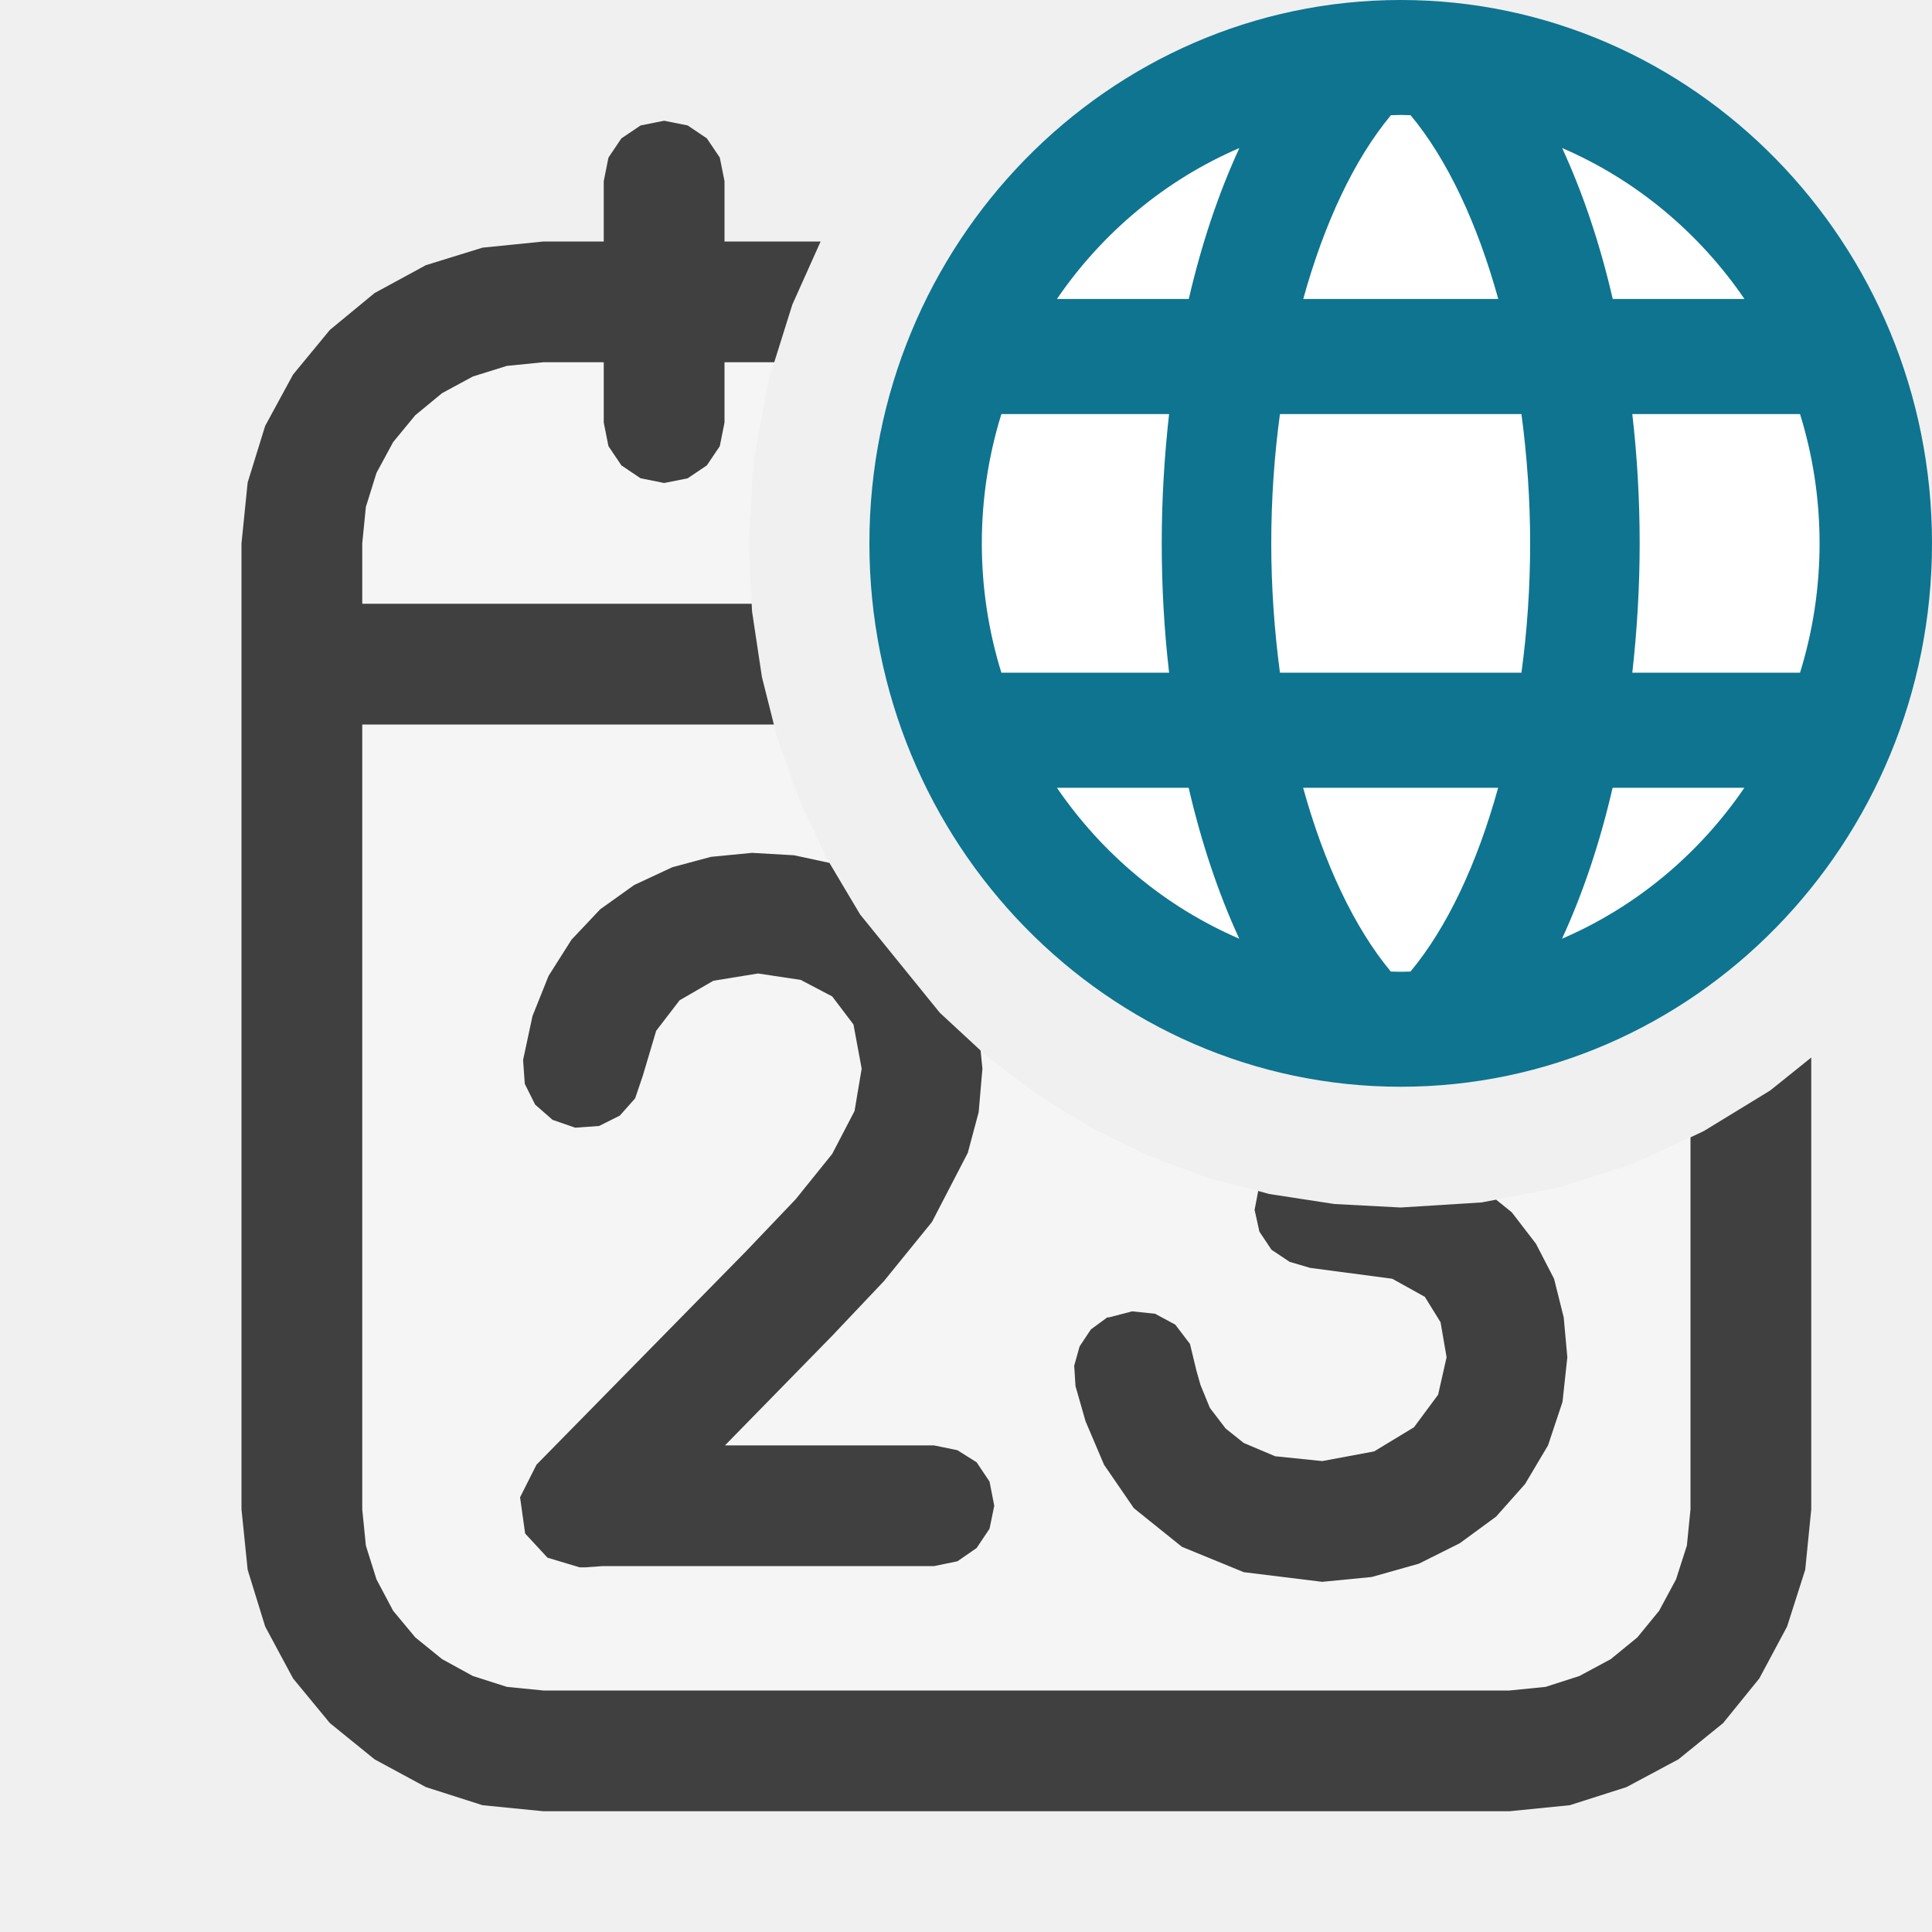
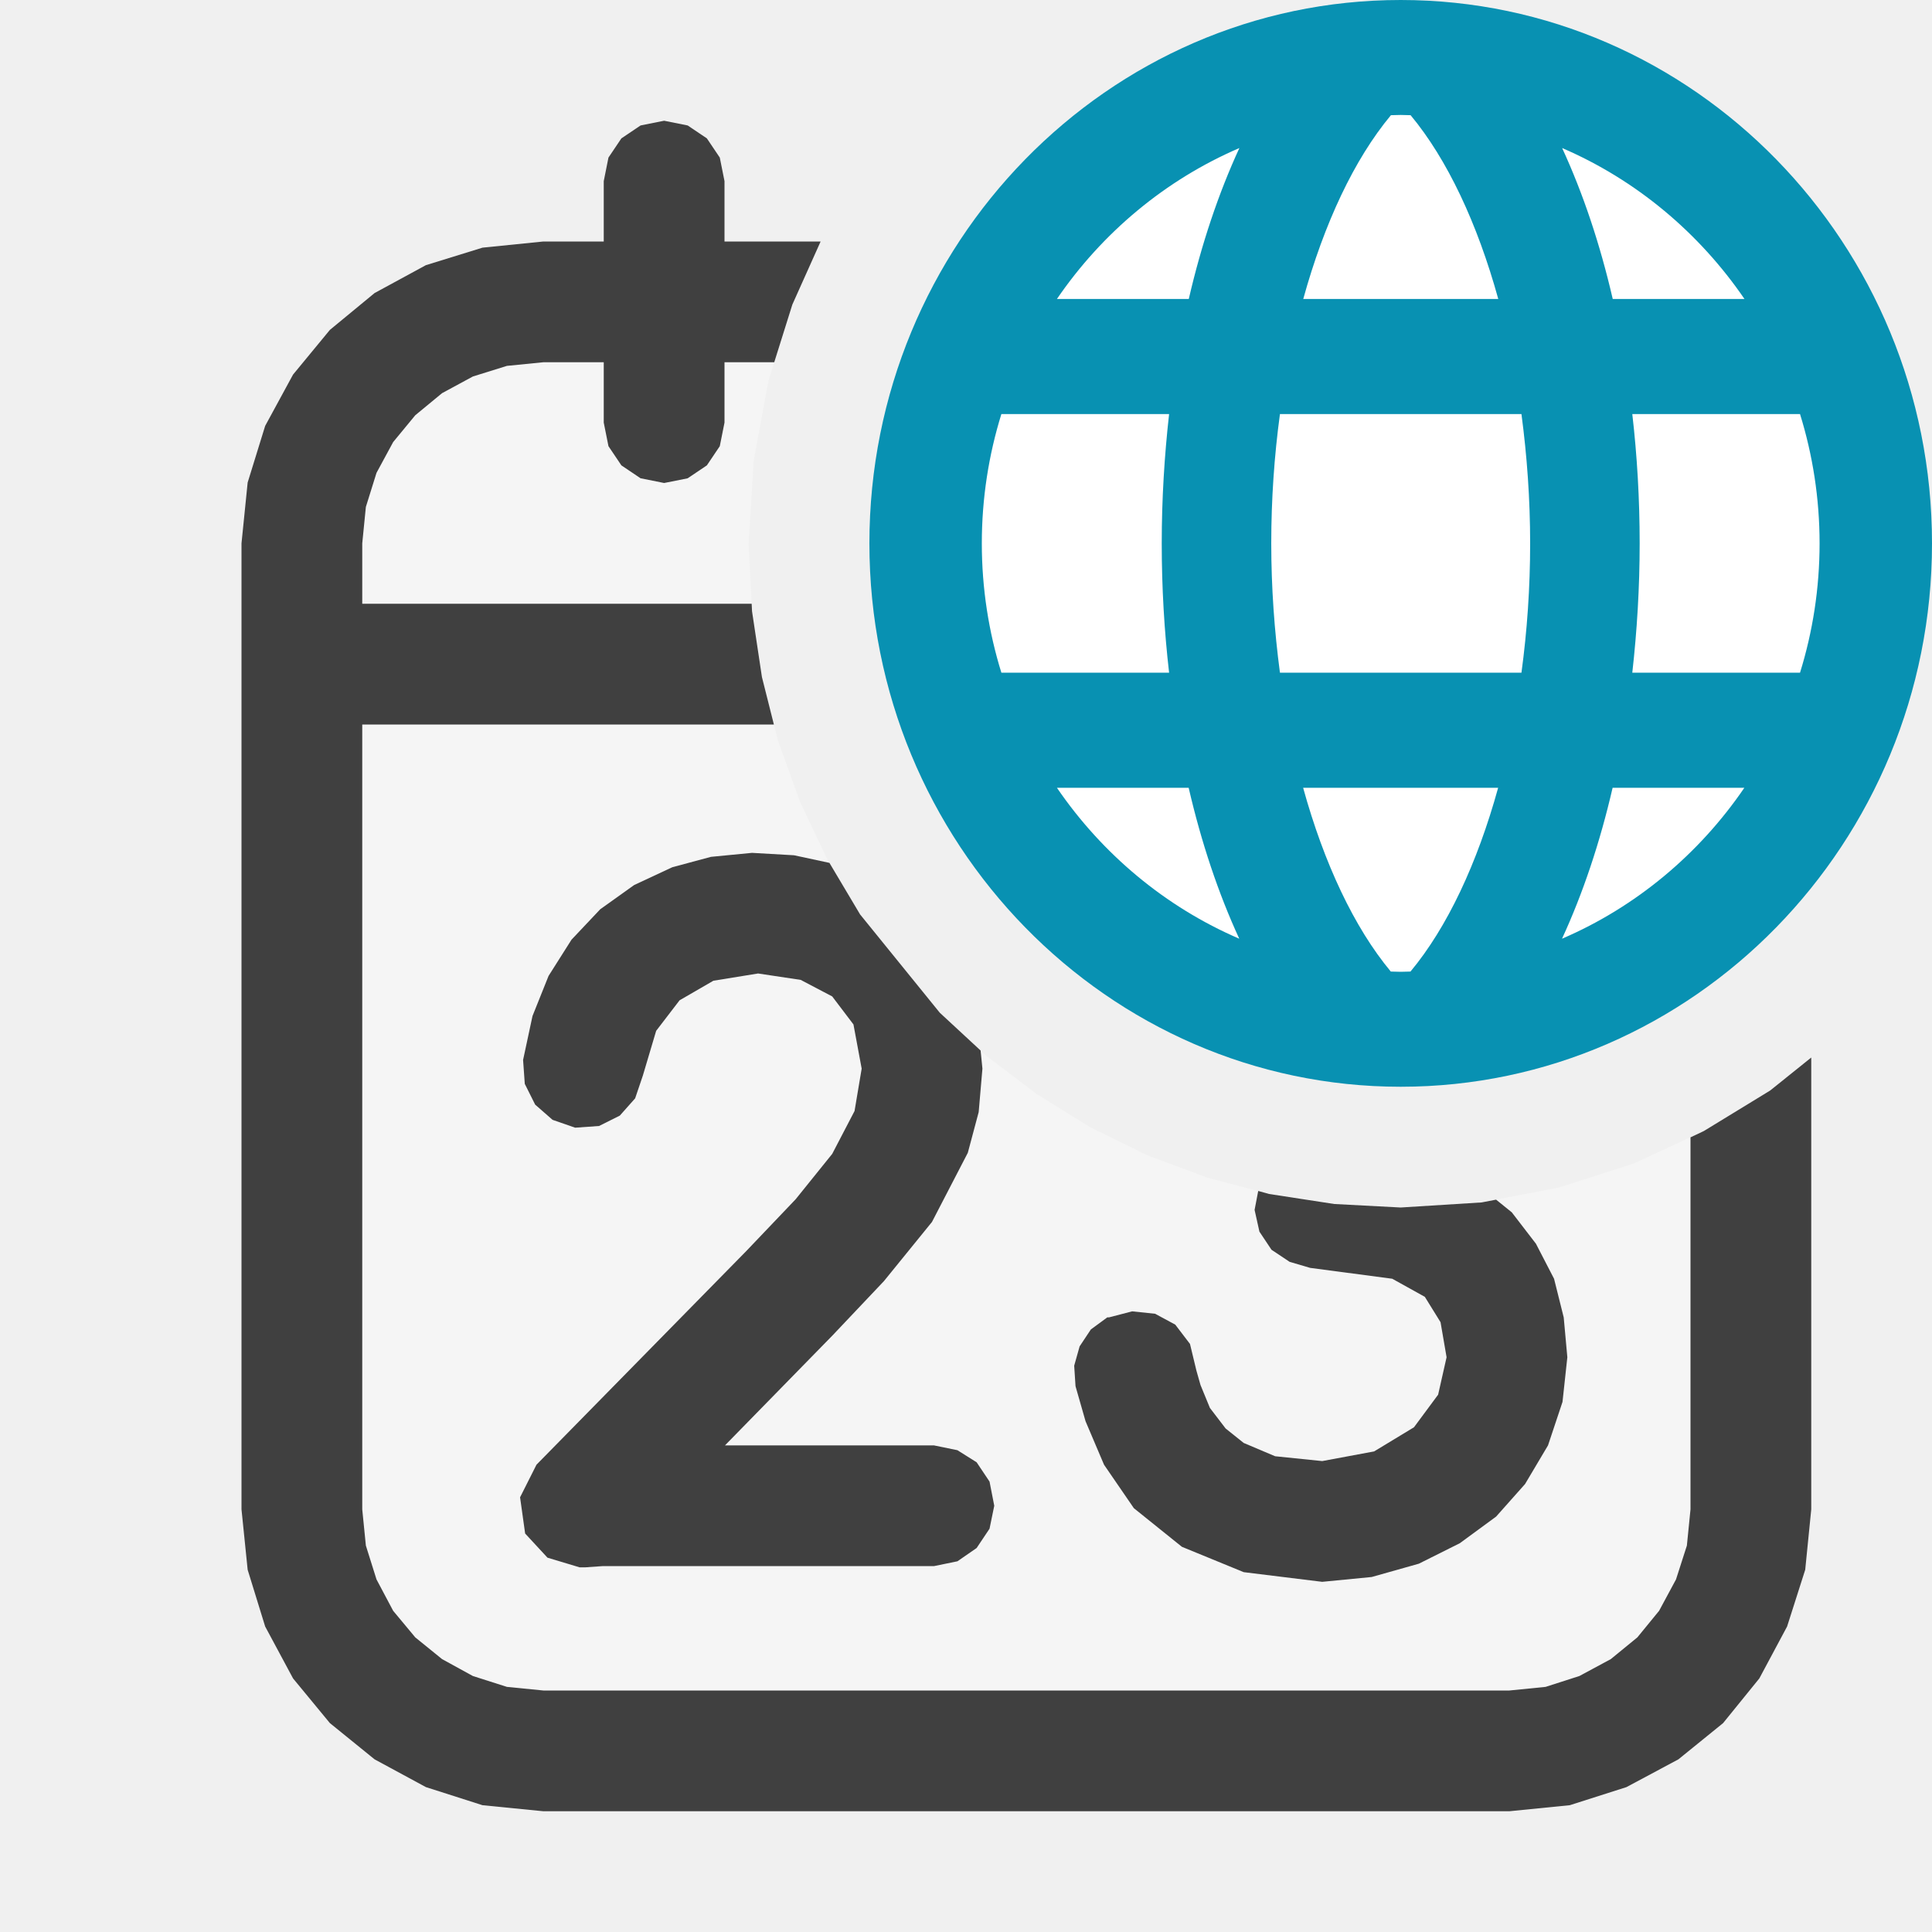
<svg xmlns="http://www.w3.org/2000/svg" version="1.1" id="Layer_1" x="0px" y="0px" width="16px" height="16px" viewBox="0 0 16 16" enable-background="new 0 0 16 16" xml:space="preserve">
  <g id="main">
    <g id="icon">
      <path d="M4.157,2.542L3.767,2.663L3.415,2.854L3.108,3.108L2.854,3.415L2.663,3.767L2.542,4.157L2.5,4.575L2.5,12.42L2.542,12.84L2.663,13.23L2.854,13.59L3.108,13.89L3.415,14.15L3.767,14.34L4.157,14.46L4.575,14.5L12.52,14.5L12.94,14.46L13.33,14.34L13.69,14.15L13.99,13.89L14.25,13.59L14.44,13.23L14.56,12.84L14.6,12.42L14.6,9.066L14.11,9.367L13.53,9.636L12.91,9.835L12.27,9.958L11.6,10L11.05,9.971L10.51,9.888L9.996,9.752L9.5,9.567L9.028,9.335L8.583,9.059L8.167,8.743L7.783,8.387L7.123,7.573L6.853,7.12L6.625,6.639L6.443,6.134L6.31,5.607L6.228,5.062L6.2,4.5L6.242,3.814L6.364,3.153L6.562,2.522L6.571,2.5L4.575,2.5zz" fill="#F5F5F5" />
      <path d="M3.996,2.051L3.527,2.196L3.102,2.427L2.732,2.732L2.427,3.102L2.196,3.527L2.051,3.996L2,4.5L2,12.5L2.051,13L2.196,13.47L2.427,13.9L2.732,14.27L3.102,14.57L3.527,14.8L3.996,14.95L4.5,15L12.5,15L13,14.95L13.47,14.8L13.9,14.57L14.27,14.27L14.57,13.9L14.8,13.47L14.95,13L15,12.5L15,8.758L14.66,9.031L14.11,9.367L14,9.419L14,12.5L13.97,12.8L13.88,13.08L13.74,13.34L13.56,13.56L13.34,13.74L13.08,13.88L12.8,13.97L12.5,14L4.5,14L4.198,13.97L3.916,13.88L3.661,13.74L3.439,13.56L3.256,13.34L3.118,13.08L3.03,12.8L3,12.5L3,6L6.409,6L6.31,5.607L6.228,5.062L6.225,5L3,5L3,4.5L3.03,4.198L3.118,3.916L3.256,3.661L3.439,3.439L3.661,3.256L3.916,3.118L4.198,3.03L4.5,3L6.412,3L6.562,2.522L6.796,2L4.5,2zz" fill="#404040" />
      <path d="M5.305,1.039L5.146,1.146L5.039,1.305L5,1.5L5,3.5L5.039,3.695L5.146,3.854L5.305,3.961L5.5,4L5.695,3.961L5.854,3.854L5.961,3.695L6,3.5L6,1.5L5.961,1.305L5.854,1.146L5.695,1.039L5.5,1zz" fill="#404040" />
      <path d="M5.888,7.096L5.568,7.182L5.251,7.33L4.971,7.53L4.733,7.782L4.543,8.082L4.41,8.414L4.332,8.778L4.346,8.976L4.432,9.148L4.576,9.274L4.763,9.339L4.961,9.325L5.133,9.239L5.26,9.096L5.324,8.907L5.434,8.537L5.628,8.284L5.908,8.122L6.278,8.062L6.631,8.115L6.892,8.252L7.068,8.484L7.136,8.85L7.077,9.201L6.892,9.556L6.589,9.932L6.181,10.36L4.443,12.13L4.307,12.4L4.349,12.7L4.534,12.9L4.8,12.98L4.847,12.98L4.989,12.97L5.187,12.97L7.734,12.97L7.929,12.93L8.088,12.82L8.195,12.66L8.234,12.47L8.195,12.27L8.088,12.11L7.929,12.01L7.734,11.97L6.004,11.97L6.894,11.06L7.32,10.61L7.718,10.12L8.015,9.547L8.105,9.21L8.136,8.85L8.121,8.7L7.783,8.387L7.123,7.573L6.869,7.146L6.576,7.083L6.228,7.063zM10.39,10.02L10.43,10.2L10.53,10.35L10.68,10.45L10.85,10.5L11.53,10.59L11.8,10.74L11.93,10.95L11.98,11.24L11.91,11.55L11.71,11.82L11.38,12.02L10.95,12.1L10.56,12.06L10.3,11.95L10.15,11.83L10.02,11.66L9.942,11.47L9.908,11.35L9.855,11.13L9.733,10.97L9.566,10.88L9.376,10.86L9.184,10.91L9.17,10.91L9.034,11.01L8.941,11.15L8.896,11.31L8.907,11.48L8.99,11.77L9.143,12.13L9.39,12.49L9.788,12.81L10.3,13.02L10.95,13.1L11.36,13.06L11.75,12.95L12.09,12.78L12.39,12.56L12.63,12.29L12.82,11.97L12.94,11.61L12.98,11.24L12.95,10.91L12.87,10.59L12.72,10.3L12.52,10.04L12.39,9.935L12.27,9.958L11.6,10L11.05,9.971L10.51,9.888L10.42,9.863zz" fill="#404040" />
    </g>
    <g id="overlay">
      <path d="M15.534,4.5c0,2.222,-1.762,4.024,-3.934,4.024S7.666,6.722,7.666,4.5S9.427,0.476,11.6,0.476S15.534,2.278,15.534,4.5z" id="b" fill="#FFFFFF" />
-       <path d="M11.6,0C9.174,0,7.2,2.019,7.2,4.5c0,2.481,1.974,4.5,4.4,4.5s4.4,-2.019,4.4,-4.5C16,2.019,14.026,0,11.6,0zM14.447,2.476h-1.091c-0.105,-0.454,-0.246,-0.875,-0.419,-1.25C13.548,1.489,14.071,1.926,14.447,2.476zM15.069,4.5c0,0.373,-0.057,0.733,-0.162,1.071H13.518c0.039,-0.347,0.061,-0.705,0.061,-1.071s-0.021,-0.725,-0.061,-1.071h1.389C15.012,3.767,15.069,4.127,15.069,4.5zM11.6,8.048c-0.027,0,-0.054,-0.002,-0.082,-0.002c-0.303,-0.364,-0.553,-0.896,-0.726,-1.522h1.615c-0.173,0.626,-0.422,1.157,-0.726,1.522C11.655,8.046,11.627,8.048,11.6,8.048zM10.6,5.571c-0.046,-0.346,-0.072,-0.706,-0.072,-1.071s0.025,-0.725,0.072,-1.071h2c0.046,0.346,0.072,0.706,0.072,1.071s-0.025,0.725,-0.072,1.071H10.6zM8.131,4.5c0,-0.373,0.057,-0.733,0.162,-1.071H9.682c-0.039,0.347,-0.061,0.705,-0.061,1.071s0.021,0.725,0.061,1.071H8.293C8.188,5.233,8.131,4.873,8.131,4.5zM11.6,0.952c0.027,0,0.054,0.002,0.082,0.002c0.303,0.364,0.553,0.896,0.726,1.522h-1.615c0.173,-0.626,0.422,-1.157,0.726,-1.522C11.546,0.954,11.573,0.952,11.6,0.952zM10.264,1.226c-0.173,0.375,-0.314,0.796,-0.419,1.25H8.753C9.129,1.926,9.652,1.489,10.264,1.226zM8.753,6.524h1.091c0.105,0.454,0.246,0.875,0.419,1.25C9.652,7.511,9.129,7.074,8.753,6.524zM12.936,7.774c0.173,-0.375,0.314,-0.796,0.419,-1.25h1.091C14.071,7.074,13.548,7.511,12.936,7.774z" fill="#0E7490" />
+       <path d="M11.6,0C9.174,0,7.2,2.019,7.2,4.5c0,2.481,1.974,4.5,4.4,4.5s4.4,-2.019,4.4,-4.5C16,2.019,14.026,0,11.6,0zM14.447,2.476h-1.091c-0.105,-0.454,-0.246,-0.875,-0.419,-1.25C13.548,1.489,14.071,1.926,14.447,2.476zM15.069,4.5c0,0.373,-0.057,0.733,-0.162,1.071H13.518c0.039,-0.347,0.061,-0.705,0.061,-1.071s-0.021,-0.725,-0.061,-1.071h1.389C15.012,3.767,15.069,4.127,15.069,4.5zM11.6,8.048c-0.027,0,-0.054,-0.002,-0.082,-0.002c-0.303,-0.364,-0.553,-0.896,-0.726,-1.522h1.615c-0.173,0.626,-0.422,1.157,-0.726,1.522C11.655,8.046,11.627,8.048,11.6,8.048zM10.6,5.571c-0.046,-0.346,-0.072,-0.706,-0.072,-1.071s0.025,-0.725,0.072,-1.071h2c0.046,0.346,0.072,0.706,0.072,1.071s-0.025,0.725,-0.072,1.071H10.6zM8.131,4.5c0,-0.373,0.057,-0.733,0.162,-1.071H9.682c-0.039,0.347,-0.061,0.705,-0.061,1.071s0.021,0.725,0.061,1.071H8.293C8.188,5.233,8.131,4.873,8.131,4.5zM11.6,0.952c0.027,0,0.054,0.002,0.082,0.002c0.303,0.364,0.553,0.896,0.726,1.522h-1.615c0.173,-0.626,0.422,-1.157,0.726,-1.522C11.546,0.954,11.573,0.952,11.6,0.952zM10.264,1.226c-0.173,0.375,-0.314,0.796,-0.419,1.25H8.753C9.129,1.926,9.652,1.489,10.264,1.226zM8.753,6.524h1.091c0.105,0.454,0.246,0.875,0.419,1.25C9.652,7.511,9.129,7.074,8.753,6.524zM12.936,7.774c0.173,-0.375,0.314,-0.796,0.419,-1.25h1.091C14.071,7.074,13.548,7.511,12.936,7.774z" fill="#0891b2" />
    </g>
  </g>
</svg>
